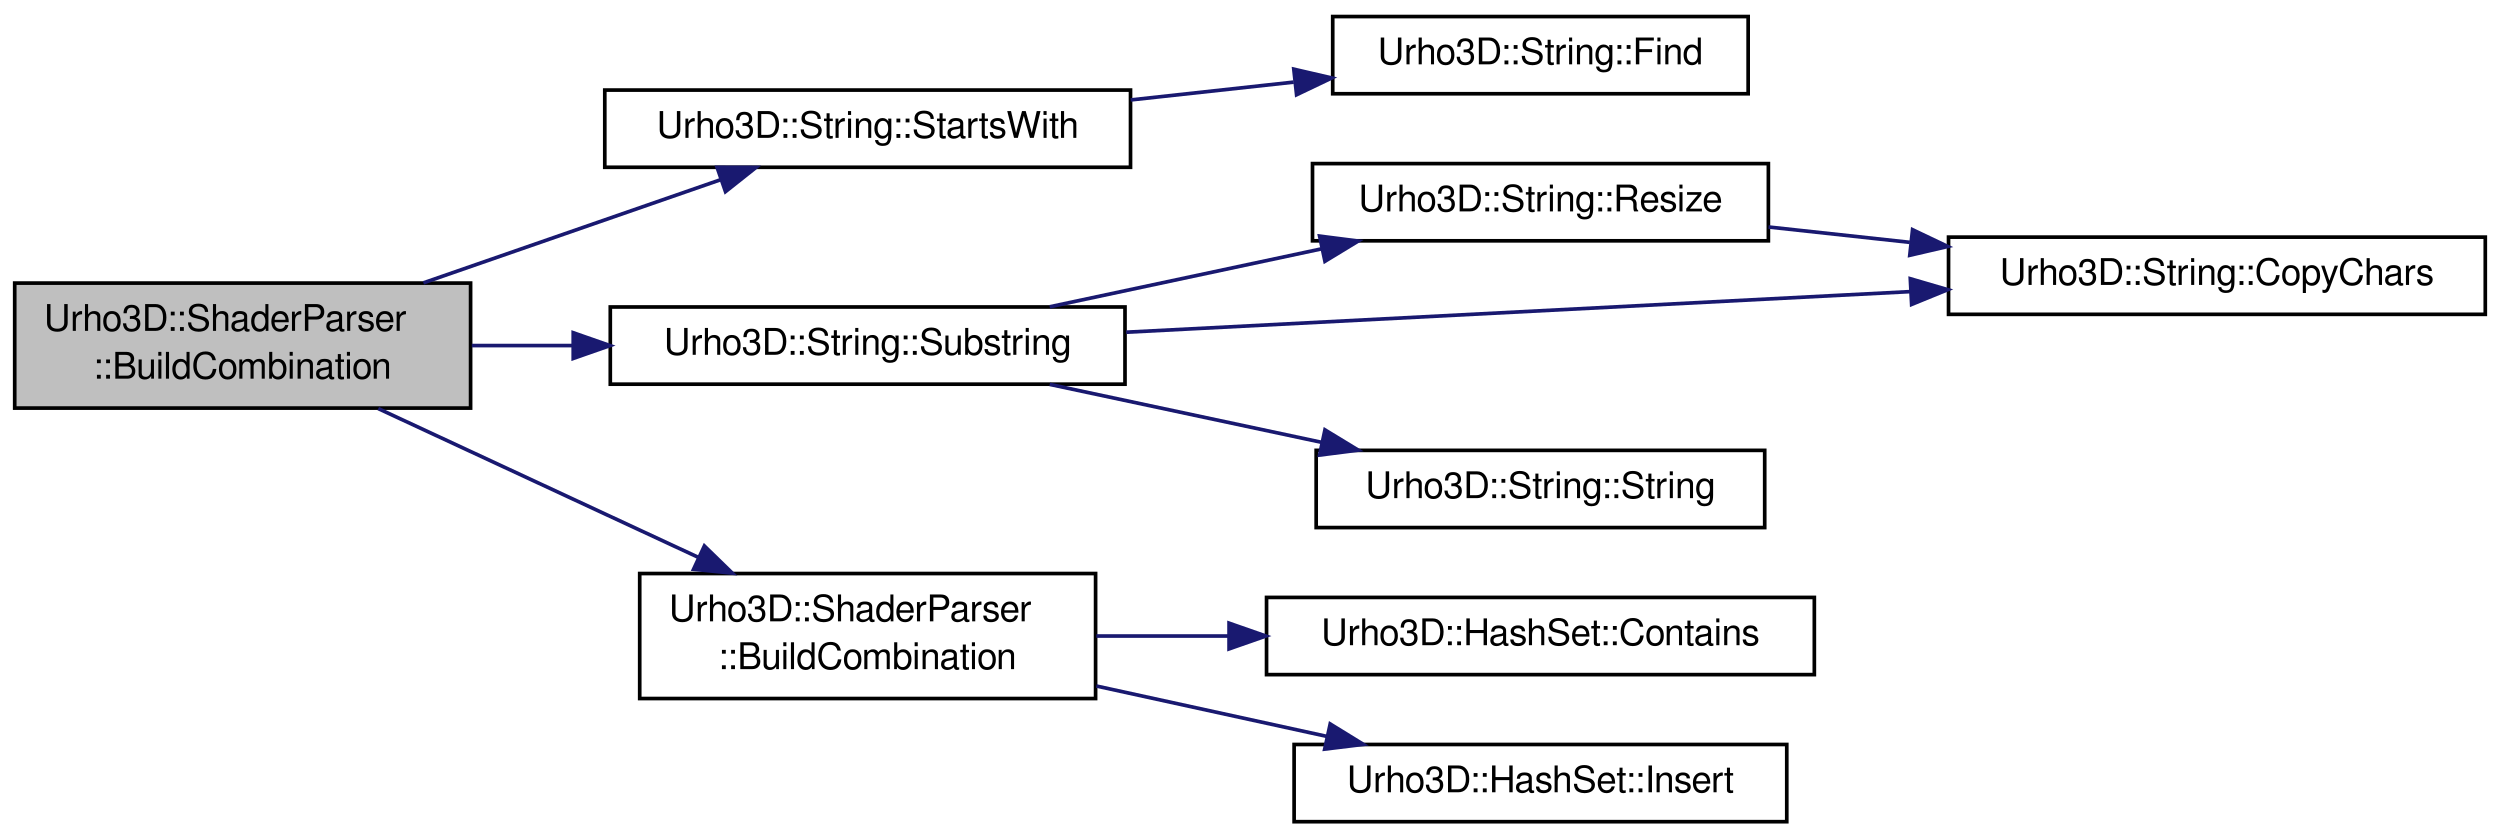
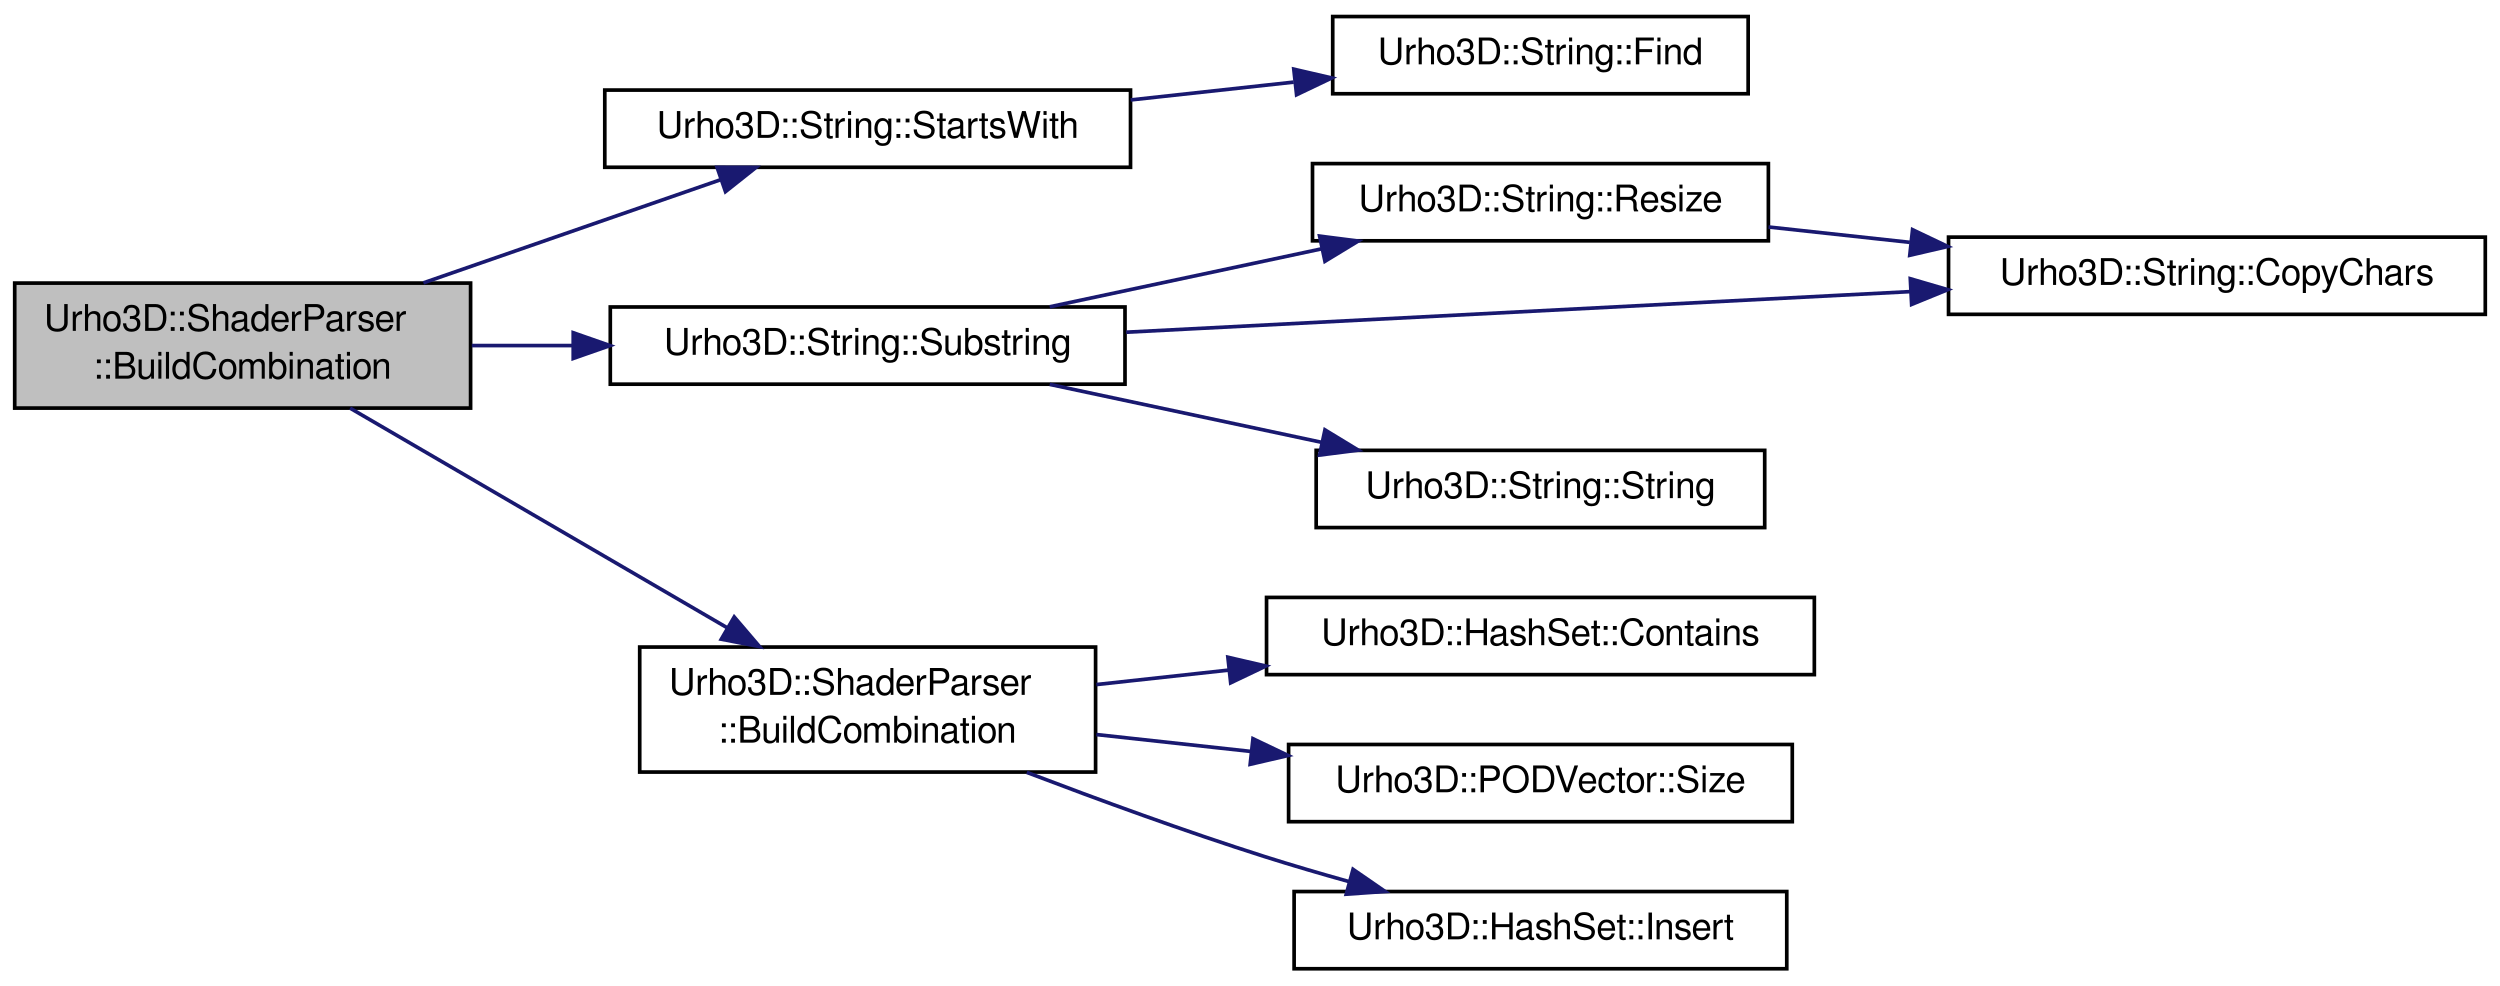
- <svg xmlns="http://www.w3.org/2000/svg" xmlns:xlink="http://www.w3.org/1999/xlink" width="680pt" height="228pt" viewBox="0.00 0.00 680.00 228.00">
-   <g id="graph1" class="graph" transform="scale(1 1) rotate(0) translate(4 224)">
+ <svg xmlns="http://www.w3.org/2000/svg" xmlns:xlink="http://www.w3.org/1999/xlink" width="680pt" height="268pt" viewBox="0.00 0.00 680.00 268.00">
+   <g id="graph1" class="graph" transform="scale(1 1) rotate(0) translate(4 264)">
    <g id="node1" class="node">
-       <polygon fill="#bfbfbf" stroke="black" points="0,-113 0,-147 124,-147 124,-113 0,-113" />
-       <text text-anchor="start" x="8" y="-134" font-family="FreeSans" font-size="10.00">Urho3D::ShaderParser</text>
-       <text text-anchor="middle" x="62" y="-121" font-family="FreeSans" font-size="10.00">::BuildCombination</text>
+       <polygon fill="#bfbfbf" stroke="black" points="0,-153 0,-187 124,-187 124,-153 0,-153" />
+       <text text-anchor="start" x="8" y="-174" font-family="FreeSans" font-size="10.00">Urho3D::ShaderParser</text>
+       <text text-anchor="middle" x="62" y="-161" font-family="FreeSans" font-size="10.00">::BuildCombination</text>
    </g>
    <g id="node3" class="node">
      <a xlink:href="a00286.html#a6dffd447850e4d687096a79dafe8bdac" target="_top" xlink:title="Return whether starts with a string.">
-         <polygon fill="none" stroke="black" points="160.5,-178.5 160.5,-199.5 303.5,-199.5 303.5,-178.5 160.5,-178.5" />
-         <text text-anchor="middle" x="232" y="-186.5" font-family="FreeSans" font-size="10.00">Urho3D::String::StartsWith</text>
+         <polygon fill="none" stroke="black" points="160.5,-218.5 160.5,-239.5 303.5,-239.5 303.5,-218.5 160.5,-218.5" />
+         <text text-anchor="middle" x="232" y="-226.5" font-family="FreeSans" font-size="10.00">Urho3D::String::StartsWith</text>
      </a>
    </g>
    <g id="edge2" class="edge">
-       <path fill="none" stroke="midnightblue" d="M111.171,-147.065C136.855,-155.979 167.88,-166.747 192.062,-175.139" />
-       <polygon fill="midnightblue" stroke="midnightblue" points="191.04,-178.489 201.635,-178.462 193.335,-171.876 191.04,-178.489" />
+       <path fill="none" stroke="midnightblue" d="M111.171,-187.065C136.855,-195.979 167.88,-206.747 192.062,-215.139" />
+       <polygon fill="midnightblue" stroke="midnightblue" points="191.04,-218.489 201.635,-218.462 193.335,-211.876 191.04,-218.489" />
    </g>
    <g id="node7" class="node">
      <a xlink:href="a00286.html#ade8095f1798d6e1d4ed03d43d9919611" target="_top" xlink:title="Return a substring from position to end.">
-         <polygon fill="none" stroke="black" points="162,-119.5 162,-140.5 302,-140.5 302,-119.5 162,-119.5" />
-         <text text-anchor="middle" x="232" y="-127.5" font-family="FreeSans" font-size="10.00">Urho3D::String::Substring</text>
+         <polygon fill="none" stroke="black" points="162,-159.5 162,-180.5 302,-180.5 302,-159.5 162,-159.5" />
+         <text text-anchor="middle" x="232" y="-167.5" font-family="FreeSans" font-size="10.00">Urho3D::String::Substring</text>
      </a>
    </g>
    <g id="edge6" class="edge">
-       <path fill="none" stroke="midnightblue" d="M124.336,-130C133.218,-130 142.456,-130 151.622,-130" />
-       <polygon fill="midnightblue" stroke="midnightblue" points="151.917,-133.5 161.917,-130 151.917,-126.5 151.917,-133.5" />
+       <path fill="none" stroke="midnightblue" d="M124.336,-170C133.218,-170 142.456,-170 151.622,-170" />
+       <polygon fill="midnightblue" stroke="midnightblue" points="151.917,-173.5 161.917,-170 151.917,-166.5 151.917,-173.5" />
    </g>
    <g id="node16" class="node">
      <a xlink:href="a00264.html#a48286500c319eab6fb76de3c1b6c6fa2" target="_top" xlink:title="Construct one shader combination on demand based on active option bitmask. Return true if was valid...">
-         <polygon fill="none" stroke="black" points="170,-34 170,-68 294,-68 294,-34 170,-34" />
-         <text text-anchor="start" x="178" y="-55" font-family="FreeSans" font-size="10.00">Urho3D::ShaderParser</text>
-         <text text-anchor="middle" x="232" y="-42" font-family="FreeSans" font-size="10.00">::BuildCombination</text>
+         <polygon fill="none" stroke="black" points="170,-54 170,-88 294,-88 294,-54 170,-54" />
+         <text text-anchor="start" x="178" y="-75" font-family="FreeSans" font-size="10.00">Urho3D::ShaderParser</text>
+         <text text-anchor="middle" x="232" y="-62" font-family="FreeSans" font-size="10.00">::BuildCombination</text>
      </a>
    </g>
    <g id="edge16" class="edge">
-       <path fill="none" stroke="midnightblue" d="M98.888,-112.858C124.395,-101.005 158.521,-85.146 185.833,-72.454" />
-       <polygon fill="midnightblue" stroke="midnightblue" points="187.591,-75.497 195.185,-68.108 184.641,-69.149 187.591,-75.497" />
+       <path fill="none" stroke="midnightblue" d="M91.224,-152.981C119.564,-136.477 162.715,-111.348 193.771,-93.263" />
+       <polygon fill="midnightblue" stroke="midnightblue" points="195.708,-96.185 202.588,-88.128 192.186,-90.136 195.708,-96.185" />
    </g>
    <g id="node5" class="node">
      <a xlink:href="a00286.html#a7cb1eb905c5e4b88d8d281455d8d0caf" target="_top" xlink:title="Return index to the first occurrence of a string, or NPOS if not found.">
-         <polygon fill="none" stroke="black" points="358.5,-198.5 358.5,-219.5 471.5,-219.5 471.5,-198.5 358.5,-198.5" />
-         <text text-anchor="middle" x="415" y="-206.5" font-family="FreeSans" font-size="10.00">Urho3D::String::Find</text>
+         <polygon fill="none" stroke="black" points="358.5,-238.5 358.5,-259.5 471.5,-259.5 471.5,-238.5 358.5,-238.5" />
+         <text text-anchor="middle" x="415" y="-246.5" font-family="FreeSans" font-size="10.00">Urho3D::String::Find</text>
      </a>
    </g>
    <g id="edge4" class="edge">
-       <path fill="none" stroke="midnightblue" d="M303.539,-196.818C318.14,-198.414 333.453,-200.088 347.892,-201.666" />
-       <polygon fill="midnightblue" stroke="midnightblue" points="347.908,-205.188 358.229,-202.796 348.669,-198.23 347.908,-205.188" />
+       <path fill="none" stroke="midnightblue" d="M303.539,-236.818C318.14,-238.414 333.453,-240.088 347.892,-241.666" />
+       <polygon fill="midnightblue" stroke="midnightblue" points="347.908,-245.188 358.229,-242.796 348.669,-238.23 347.908,-245.188" />
    </g>
    <g id="node9" class="node">
      <a xlink:href="a00286.html#aed2d8d23da6f2403c7aaa20082036f88" target="_top" xlink:title="Resize the string.">
-         <polygon fill="none" stroke="black" points="353,-158.5 353,-179.5 477,-179.5 477,-158.5 353,-158.5" />
-         <text text-anchor="middle" x="415" y="-166.5" font-family="FreeSans" font-size="10.00">Urho3D::String::Resize</text>
+         <polygon fill="none" stroke="black" points="353,-198.5 353,-219.5 477,-219.5 477,-198.5 353,-198.5" />
+         <text text-anchor="middle" x="415" y="-206.5" font-family="FreeSans" font-size="10.00">Urho3D::String::Resize</text>
      </a>
    </g>
    <g id="edge8" class="edge">
-       <path fill="none" stroke="midnightblue" d="M281.522,-140.554C304.307,-145.41 331.525,-151.21 355.422,-156.303" />
-       <polygon fill="midnightblue" stroke="midnightblue" points="354.928,-159.776 365.438,-158.438 356.387,-152.93 354.928,-159.776" />
+       <path fill="none" stroke="midnightblue" d="M281.522,-180.554C304.307,-185.41 331.525,-191.21 355.422,-196.303" />
+       <polygon fill="midnightblue" stroke="midnightblue" points="354.928,-199.776 365.438,-198.438 356.387,-192.93 354.928,-199.776" />
    </g>
    <g id="node11" class="node">
      <a xlink:href="a00286.html#a953822d6a39e507861ee02a24bb7996e" target="_top" xlink:title="Copy chars from one buffer to another.">
-         <polygon fill="none" stroke="black" points="526,-138.5 526,-159.5 672,-159.5 672,-138.5 526,-138.5" />
-         <text text-anchor="middle" x="599" y="-146.5" font-family="FreeSans" font-size="10.00">Urho3D::String::CopyChars</text>
+         <polygon fill="none" stroke="black" points="526,-178.5 526,-199.5 672,-199.5 672,-178.5 526,-178.5" />
+         <text text-anchor="middle" x="599" y="-186.5" font-family="FreeSans" font-size="10.00">Urho3D::String::CopyChars</text>
      </a>
    </g>
    <g id="edge12" class="edge">
-       <path fill="none" stroke="midnightblue" d="M302.327,-133.641C363.177,-136.791 451.267,-141.352 515.648,-144.685" />
-       <polygon fill="midnightblue" stroke="midnightblue" points="515.601,-148.187 525.769,-145.209 515.963,-141.196 515.601,-148.187" />
+       <path fill="none" stroke="midnightblue" d="M302.327,-173.641C363.177,-176.791 451.267,-181.352 515.648,-184.685" />
+       <polygon fill="midnightblue" stroke="midnightblue" points="515.601,-188.187 525.769,-185.209 515.963,-181.196 515.601,-188.187" />
    </g>
    <g id="node14" class="node">
      <a xlink:href="a00286.html#a6cbd21dcf8801df80b76acebc4dbbdd3" target="_top" xlink:title="Construct empty.">
-         <polygon fill="none" stroke="black" points="354,-80.5 354,-101.5 476,-101.5 476,-80.5 354,-80.5" />
-         <text text-anchor="middle" x="415" y="-88.5" font-family="FreeSans" font-size="10.00">Urho3D::String::String</text>
+         <polygon fill="none" stroke="black" points="354,-120.5 354,-141.5 476,-141.5 476,-120.5 354,-120.5" />
+         <text text-anchor="middle" x="415" y="-128.5" font-family="FreeSans" font-size="10.00">Urho3D::String::String</text>
      </a>
    </g>
    <g id="edge14" class="edge">
-       <path fill="none" stroke="midnightblue" d="M281.522,-119.446C304.307,-114.59 331.525,-108.79 355.422,-103.697" />
-       <polygon fill="midnightblue" stroke="midnightblue" points="356.387,-107.07 365.438,-101.562 354.928,-100.224 356.387,-107.07" />
+       <path fill="none" stroke="midnightblue" d="M281.522,-159.446C304.307,-154.59 331.525,-148.79 355.422,-143.697" />
+       <polygon fill="midnightblue" stroke="midnightblue" points="356.387,-147.07 365.438,-141.562 354.928,-140.224 356.387,-147.07" />
    </g>
    <g id="edge10" class="edge">
-       <path fill="none" stroke="midnightblue" d="M477.037,-162.257C489.386,-160.915 502.543,-159.484 515.475,-158.079" />
-       <polygon fill="midnightblue" stroke="midnightblue" points="516.214,-161.519 525.778,-156.959 515.458,-154.56 516.214,-161.519" />
+       <path fill="none" stroke="midnightblue" d="M477.037,-202.257C489.386,-200.915 502.543,-199.484 515.475,-198.079" />
+       <polygon fill="midnightblue" stroke="midnightblue" points="516.214,-201.519 525.778,-196.959 515.458,-194.56 516.214,-201.519" />
    </g>
    <g id="node18" class="node">
      <a xlink:href="a00143.html#a2f418238fbfa023388fb141c2759534a" target="_top" xlink:title="Return whether contains a key.">
-         <polygon fill="none" stroke="black" points="340.5,-40.5 340.5,-61.5 489.5,-61.5 489.5,-40.5 340.5,-40.5" />
-         <text text-anchor="middle" x="415" y="-48.5" font-family="FreeSans" font-size="10.00">Urho3D::HashSet::Contains</text>
+         <polygon fill="none" stroke="black" points="340.5,-80.5 340.5,-101.5 489.5,-101.5 489.5,-80.5 340.5,-80.5" />
+         <text text-anchor="middle" x="415" y="-88.5" font-family="FreeSans" font-size="10.00">Urho3D::HashSet::Contains</text>
      </a>
    </g>
    <g id="edge18" class="edge">
-       <path fill="none" stroke="midnightblue" d="M294.211,-51C305.787,-51 318.062,-51 330.18,-51" />
-       <polygon fill="midnightblue" stroke="midnightblue" points="330.304,-54.5 340.303,-51 330.303,-47.5 330.304,-54.5" />
+       <path fill="none" stroke="midnightblue" d="M294.211,-77.799C305.787,-79.064 318.062,-80.406 330.18,-81.73" />
+       <polygon fill="midnightblue" stroke="midnightblue" points="329.982,-85.229 340.303,-82.836 330.743,-78.271 329.982,-85.229" />
    </g>
    <g id="node20" class="node">
+       <a xlink:href="a00219.html#a4fe0251ca70afca844721a4a44717c83" target="_top" xlink:title="Return number of elements.">
+         <polygon fill="none" stroke="black" points="346.5,-40.5 346.5,-61.5 483.5,-61.5 483.5,-40.5 346.5,-40.5" />
+         <text text-anchor="middle" x="415" y="-48.5" font-family="FreeSans" font-size="10.00">Urho3D::PODVector::Size</text>
+       </a>
+     </g>
+     <g id="edge20" class="edge">
+       <path fill="none" stroke="midnightblue" d="M294.211,-64.201C307.718,-62.725 322.178,-61.145 336.229,-59.609" />
+       <polygon fill="midnightblue" stroke="midnightblue" points="336.808,-63.066 346.368,-58.501 336.047,-56.108 336.808,-63.066" />
+     </g>
+     <g id="node22" class="node">
      <a xlink:href="a00143.html#a14064ab8bc6c6c6782961cb95295a2ee" target="_top" xlink:title="Insert a key. Return an iterator to it.">
        <polygon fill="none" stroke="black" points="348,-0.5 348,-21.5 482,-21.5 482,-0.5 348,-0.5" />
        <text text-anchor="middle" x="415" y="-8.5" font-family="FreeSans" font-size="10.00">Urho3D::HashSet::Insert</text>
      </a>
    </g>
-     <g id="edge20" class="edge">
-       <path fill="none" stroke="midnightblue" d="M294.211,-37.402C314.51,-32.965 336.958,-28.058 356.94,-23.691" />
-       <polygon fill="midnightblue" stroke="midnightblue" points="357.812,-27.083 366.834,-21.528 356.318,-20.244 357.812,-27.083" />
+     <g id="edge22" class="edge">
+       <path fill="none" stroke="midnightblue" d="M275.292,-53.905C294.901,-46.437 318.467,-37.842 340,-31 347.405,-28.647 355.279,-26.34 363.034,-24.176" />
+       <polygon fill="midnightblue" stroke="midnightblue" points="364.028,-27.533 372.751,-21.521 362.182,-20.781 364.028,-27.533" />
    </g>
  </g>
</svg>
